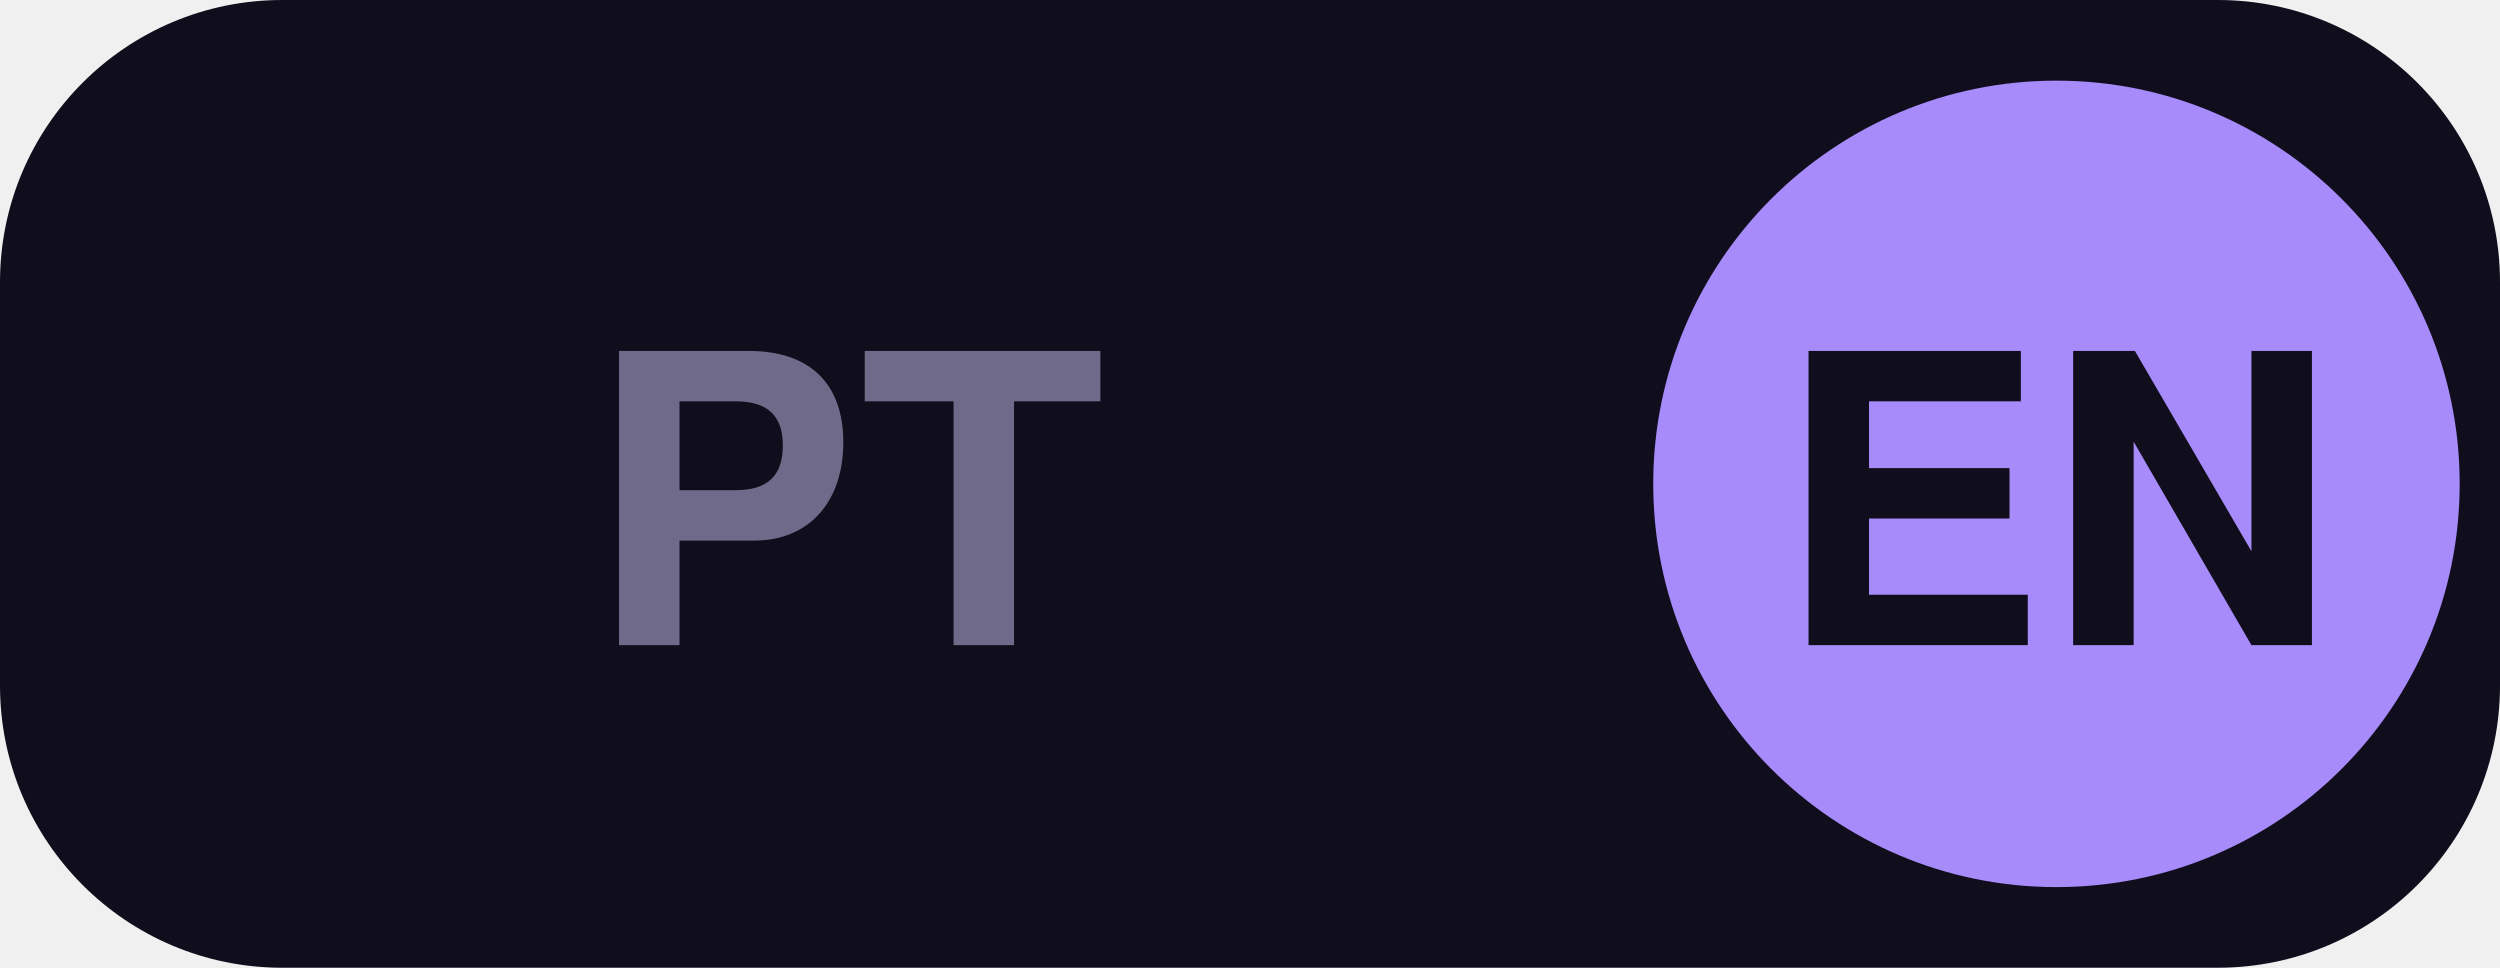
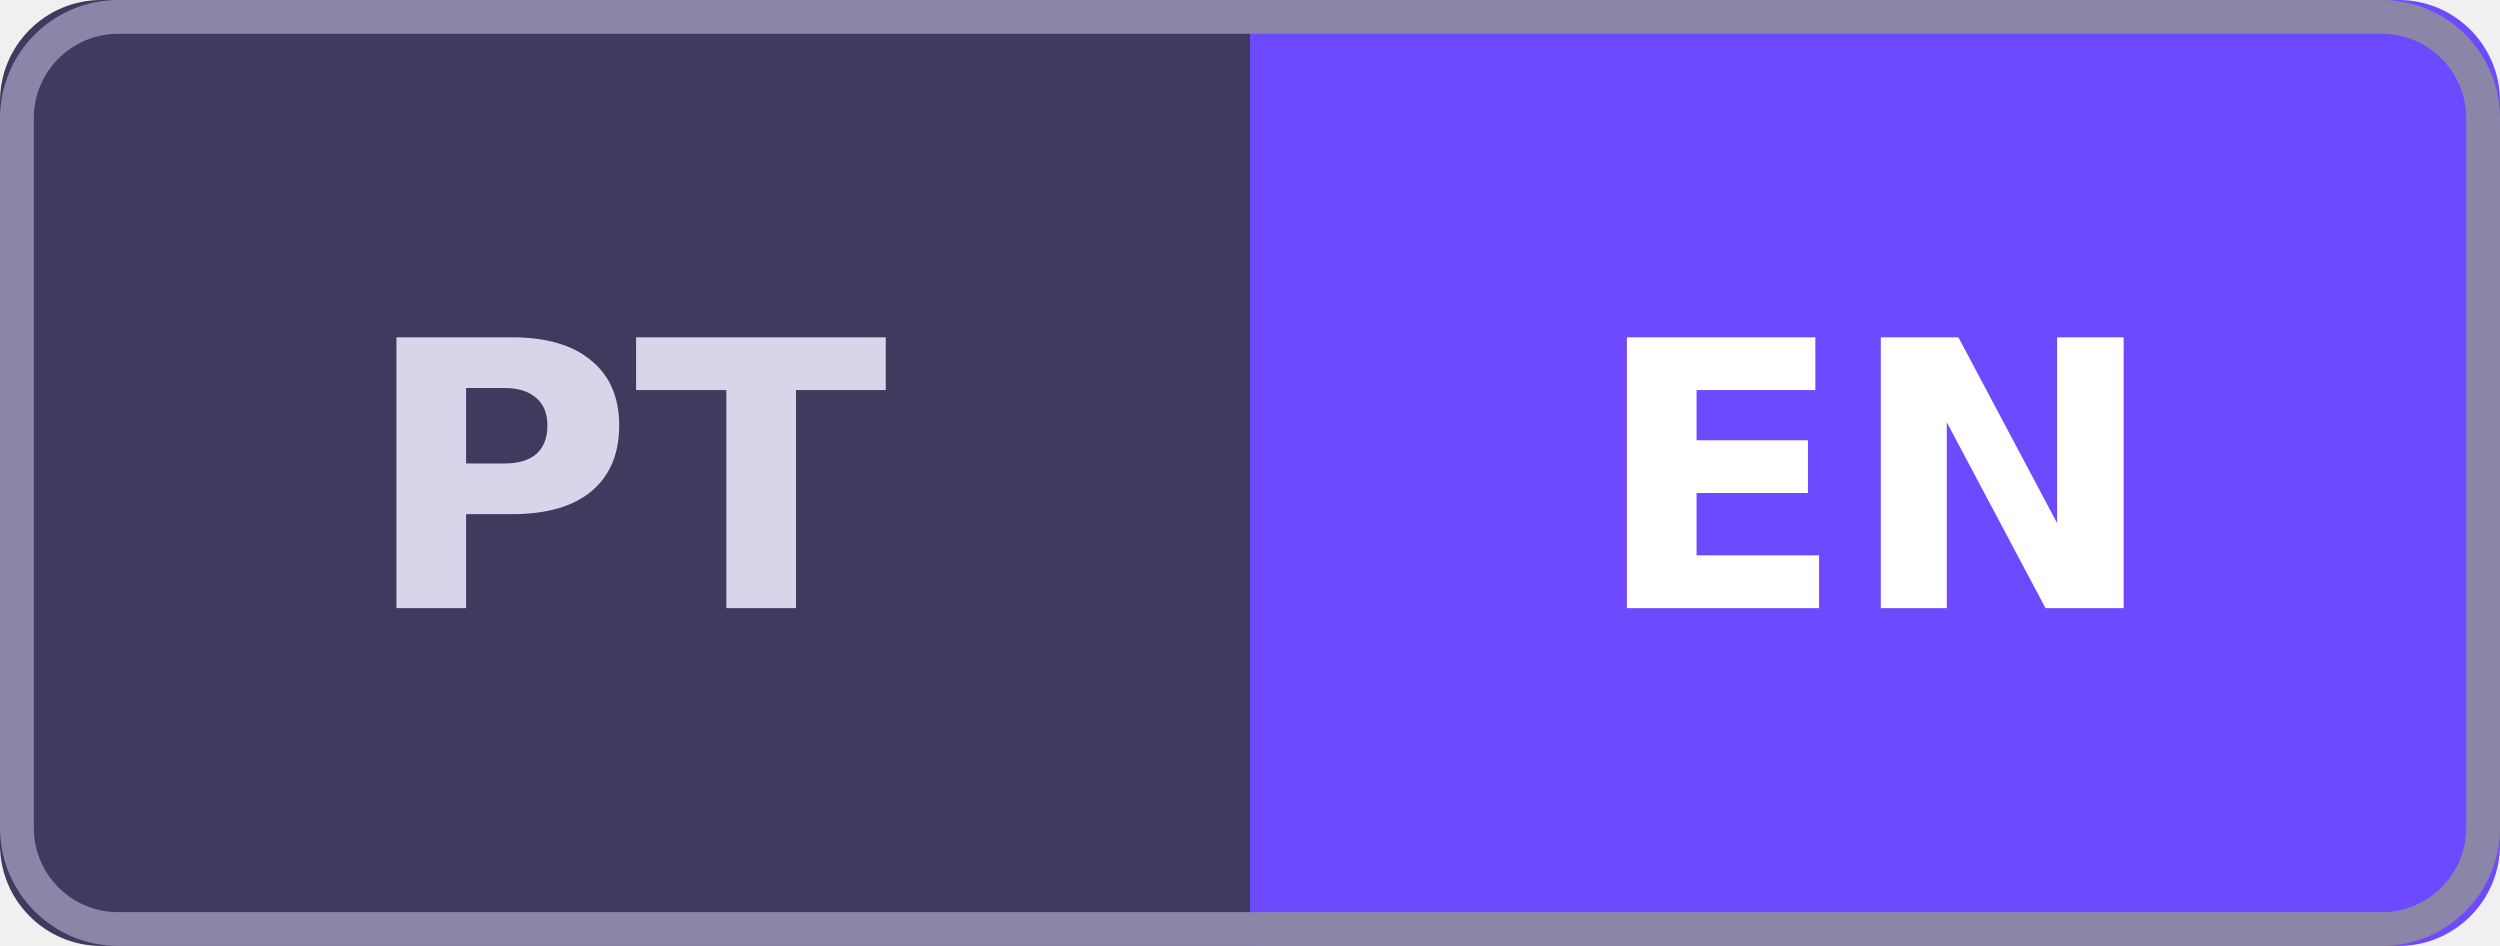
- <svg xmlns="http://www.w3.org/2000/svg" width="62" height="24" viewBox="0 0 62 24" role="img" aria-label="Language: English selected">
-   <rect width="62" height="24" rx="7" fill="#100e1c" />
-   <text x="21" y="16" text-anchor="middle" font-family="Segoe UI, Helvetica, Arial, sans-serif" font-size="10" font-weight="600" fill="#6f6a8a">PT</text>
-   <circle cx="51" cy="12" r="10" fill="#a78bfa" />
-   <text x="51" y="16" text-anchor="middle" font-family="Segoe UI, Helvetica, Arial, sans-serif" font-size="10" font-weight="700" fill="#100e1c">EN</text>
+ <svg xmlns="http://www.w3.org/2000/svg" width="74" height="28" viewBox="0 0 74 28" role="img" aria-label="Current language: English — switch to Português">
+   <path d="M3 0 H37 V28 H3 A3 3 0 0 1 0 25 V3 A3 3 0 0 1 3 0 Z" fill="#3f3a5e" />
+   <path d="M37 0 H71 A3 3 0 0 1 74 3 V25 A3 3 0 0 1 71 28 H37 Z" fill="#6d4aff" />
+   <path d="M3.5 0.5 H70.5 A3 3 0 0 1 73.5 3.5 V24.5 A3 3 0 0 1 70.5 27.5 H3.5 A3 3 0 0 1 0.5 24.5 V3.5 A3 3 0 0 1 3.5 0.5 Z" fill="none" stroke="#8b86a8" stroke-width="1" />
+   <text x="18.5" y="18" font-family="Verdana, 'DejaVu Sans', sans-serif" font-size="11" font-weight="700" text-anchor="middle" fill="#d8d4ea">PT</text>
+   <text x="55.5" y="18" font-family="Verdana, 'DejaVu Sans', sans-serif" font-size="11" font-weight="700" text-anchor="middle" fill="#ffffff">EN</text>
</svg>
